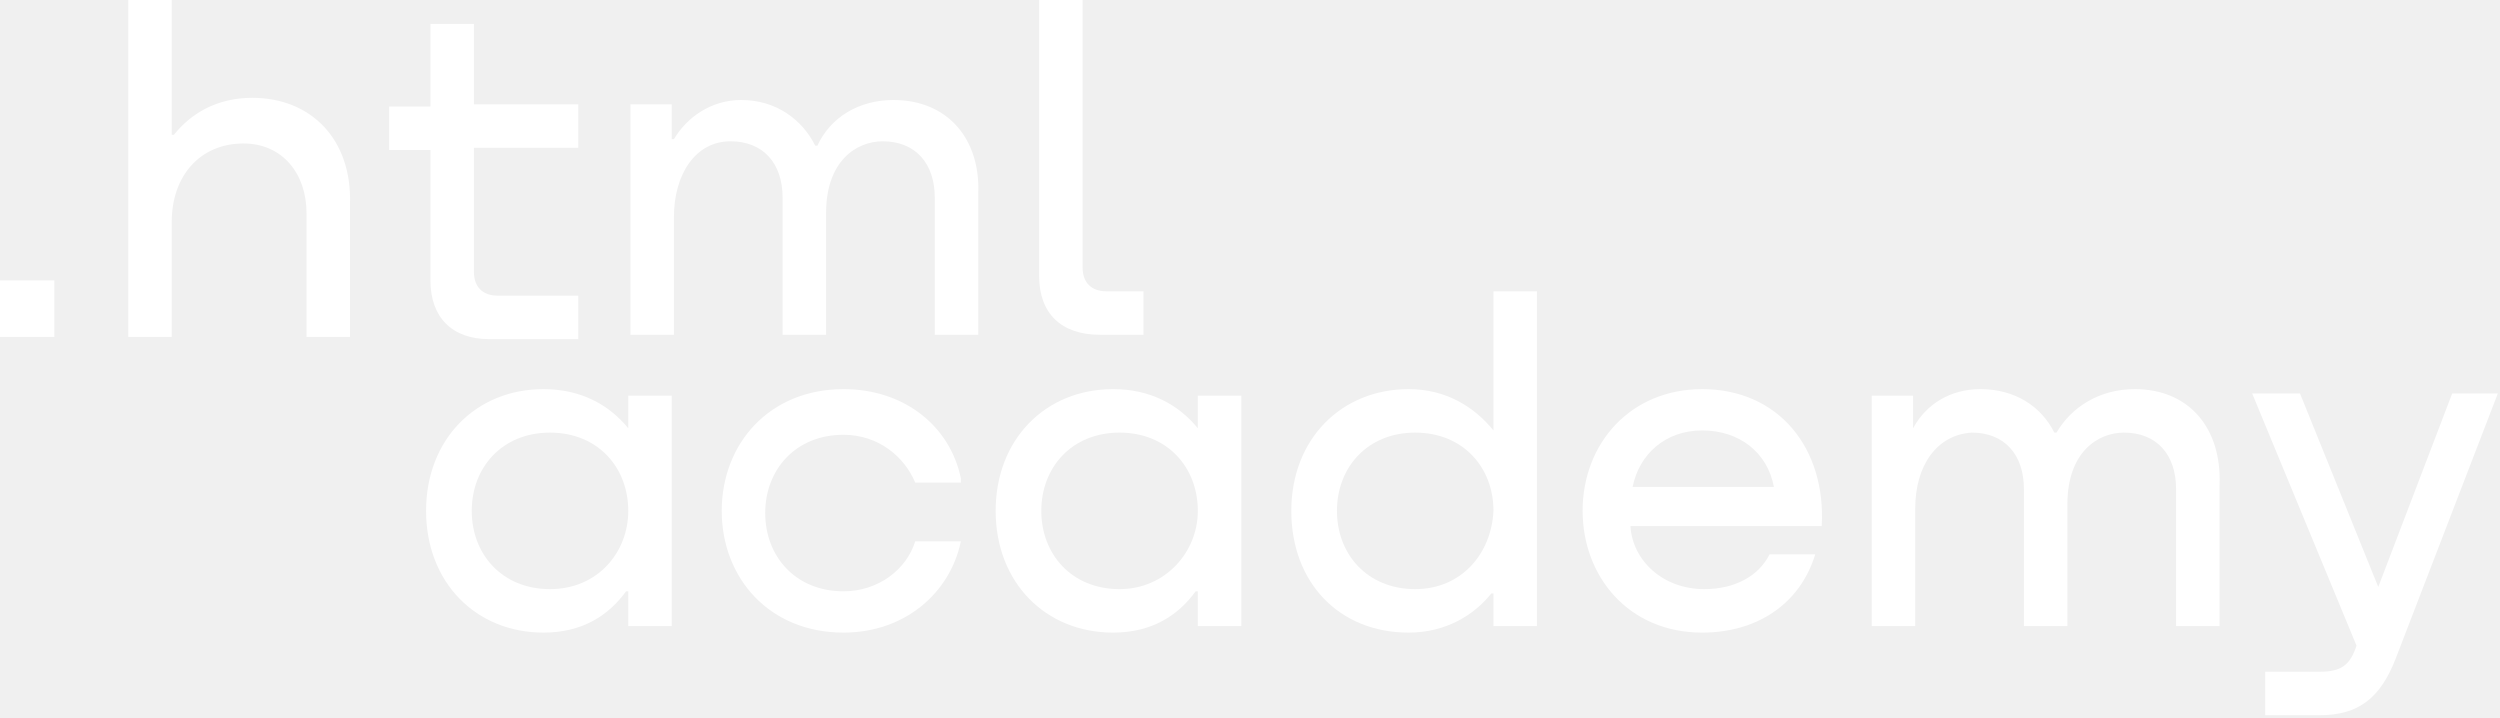
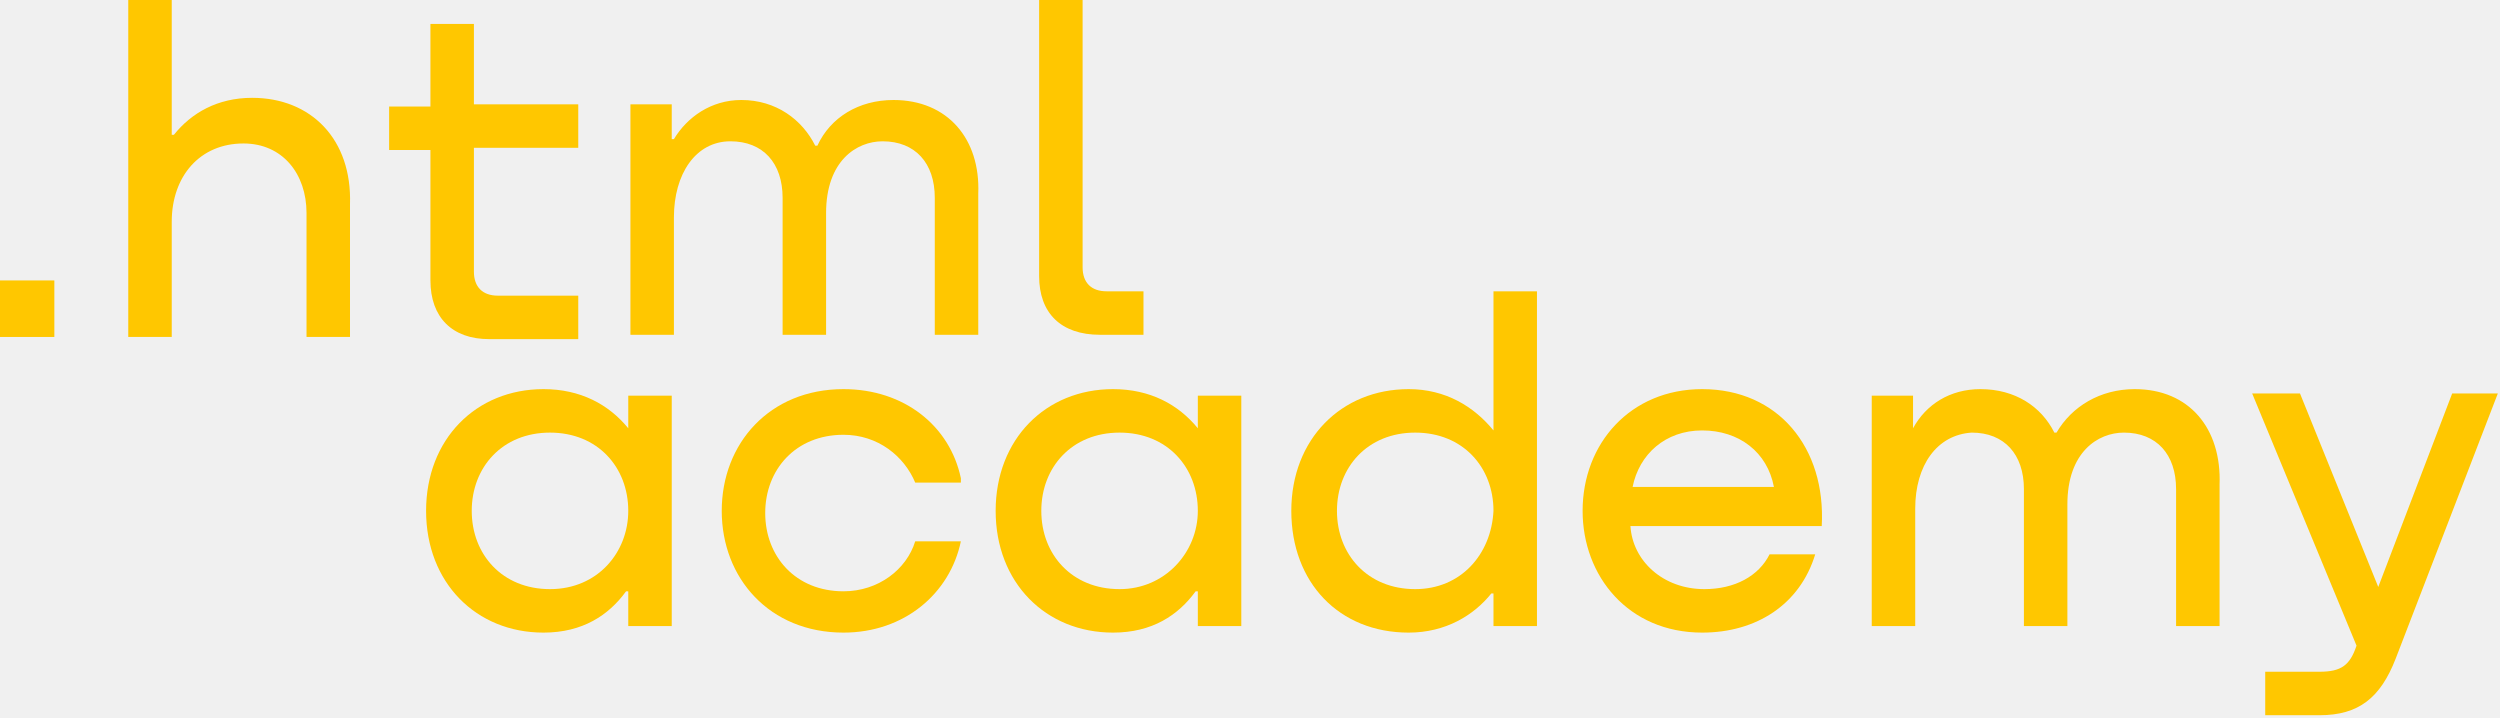
<svg xmlns="http://www.w3.org/2000/svg" width="115" height="33" viewBox="0 0 115 33" fill="none">
-   <path d="M0 12.9V15.5H2.5V12.9H0Z" fill="white" />
-   <path d="M11.6 4.5C10 4.5 8.8 5.2 8 6.2H7.9V0H5.9V15.5H7.9V10.2C7.9 8.1 9.2 6.6 11.2 6.6C13 6.6 14.1 8 14.1 9.8V15.5H16.1V9.4C16.2 6.4 14.3 4.5 11.6 4.5Z" fill="white" />
-   <path d="M26.6 4.8H21.8V1.1H19.8V4.9H17.9V6.9H19.8V12.9C19.8 14.6 20.8 15.6 22.5 15.6H26.6V13.6H22.9C22.2 13.6 21.8 13.2 21.8 12.5V6.8H26.6V4.8Z" fill="white" />
-   <path d="M41.1 4.6C39.5 4.6 38.2 5.4 37.6 6.7H37.5C36.9 5.5 35.7 4.6 34.1 4.6C32.7 4.6 31.6 5.4 31 6.4H30.9V4.8H29V15.4H31V10C31 8 32 6.5 33.6 6.5C35.1 6.5 36 7.5 36 9.1V15.4H38V9.8C38 7.4 39.4 6.5 40.6 6.5C42.1 6.5 43 7.5 43 9.1V15.4H45V8.9C45.1 6.4 43.6 4.6 41.1 4.6Z" fill="white" />
-   <path d="M47.8 12.7C47.8 14.4 48.8 15.4 50.6 15.4H52.6V13.4H50.9C50.2 13.4 49.8 13 49.8 12.3V0H47.8V12.7Z" fill="white" />
-   <path d="M28.9 19.7C28 18.6 26.7 17.9 25 17.9C21.9 17.9 19.6 20.2 19.6 23.5C19.6 26.8 21.9 29.1 25 29.1C26.8 29.1 28 28.3 28.8 27.2H28.9V28.8H30.9V18.2H28.9V19.7ZM25.3 27.1C23.1 27.1 21.7 25.5 21.7 23.5C21.7 21.5 23.1 19.9 25.3 19.9C27.5 19.9 28.9 21.5 28.9 23.5C28.9 25.4 27.5 27.1 25.3 27.1Z" fill="white" />
-   <path d="M44.2 22C43.7 19.6 41.6 17.9 38.8 17.9C35.4 17.9 33.2 20.4 33.2 23.5C33.2 26.6 35.4 29.1 38.8 29.1C41.6 29.1 43.7 27.3 44.2 24.9H42.1C41.7 26.2 40.4 27.2 38.8 27.2C36.6 27.2 35.2 25.6 35.2 23.6C35.2 21.6 36.6 20 38.8 20C40.4 20 41.6 21 42.1 22.2H44.2V22Z" fill="white" />
-   <path d="M55.1 19.7C54.2 18.6 52.9 17.9 51.2 17.9C48.1 17.9 45.8 20.2 45.8 23.5C45.8 26.8 48.1 29.1 51.2 29.1C53 29.1 54.2 28.3 55 27.2H55.1V28.8H57.1V18.2H55.1V19.7ZM51.5 27.1C49.3 27.1 47.9 25.5 47.9 23.5C47.9 21.5 49.3 19.9 51.5 19.9C53.7 19.9 55.1 21.5 55.1 23.5C55.1 25.4 53.6 27.1 51.5 27.1Z" fill="white" />
-   <path d="M68.7 19.8C67.8 18.7 66.5 17.9 64.8 17.9C61.7 17.9 59.4 20.2 59.4 23.5C59.4 26.8 61.6 29.1 64.8 29.1C66.5 29.1 67.8 28.3 68.6 27.3H68.7V28.8H70.7V13.4H68.7V19.8ZM65.1 27.1C62.9 27.1 61.5 25.5 61.5 23.5C61.5 21.5 62.9 19.9 65.1 19.9C67.3 19.9 68.7 21.5 68.7 23.5C68.6 25.5 67.2 27.1 65.1 27.1Z" fill="white" />
-   <path d="M78.3 17.9C75 17.9 72.8 20.4 72.8 23.5C72.8 26.5 74.9 29.1 78.3 29.1C80.8 29.1 82.8 27.8 83.5 25.5H81.4C80.9 26.5 79.8 27.1 78.4 27.1C76.5 27.1 75.1 25.8 75 24.2H83.8C84 20.6 81.8 17.9 78.3 17.9ZM78.3 19.8C80 19.8 81.3 20.8 81.6 22.4H75.1C75.4 20.9 76.6 19.8 78.3 19.8Z" fill="white" />
-   <path d="M98.2 17.9C96.6 17.9 95.3 18.7 94.6 19.9H94.5C93.9 18.7 92.7 17.9 91.1 17.9C89.7 17.9 88.6 18.6 88 19.7V18.2H86.1V28.8H88.1V23.4C88.1 21.4 89.1 20 90.7 19.9C92.2 19.9 93.1 20.9 93.1 22.5V28.8H95.1V23.2C95.1 20.8 96.5 19.9 97.7 19.9C99.2 19.9 100.1 20.9 100.1 22.5V28.8H102.1V22.3C102.2 19.7 100.7 17.9 98.2 17.9Z" fill="white" />
-   <path d="M109.4 27L105.8 18.1H103.6L108.4 29.7C108.1 30.6 107.7 30.9 106.7 30.9H104.2V32.9H106.7C108.5 32.9 109.5 32.1 110.2 30.3L114.9 18.1H112.8L109.4 27Z" fill="white" />
+   <path d="M0 12.9V15.5H2.5V12.9H0Z" fill="#FFC700" />
+   <path d="M11.6 4.5C10 4.5 8.8 5.2 8 6.2H7.9V0H5.9V15.5H7.9V10.2C7.9 8.1 9.2 6.6 11.2 6.6C13 6.6 14.1 8 14.1 9.8V15.5H16.1V9.4C16.2 6.4 14.3 4.5 11.6 4.5Z" fill="#FFC700" />
+   <path d="M26.6 4.8H21.8V1.1H19.8V4.9H17.9V6.9H19.8V12.9C19.8 14.6 20.8 15.6 22.5 15.6H26.6V13.6H22.9C22.2 13.6 21.8 13.2 21.8 12.5V6.8H26.6V4.8Z" fill="#FFC700" />
+   <path d="M41.1 4.6C39.5 4.6 38.2 5.4 37.6 6.7H37.5C36.9 5.5 35.7 4.6 34.1 4.6C32.7 4.6 31.6 5.4 31 6.4H30.9V4.8H29V15.4H31V10C31 8 32 6.5 33.6 6.5C35.1 6.5 36 7.5 36 9.1V15.4H38V9.8C38 7.4 39.4 6.5 40.6 6.5C42.1 6.5 43 7.5 43 9.1V15.4H45V8.9C45.1 6.4 43.6 4.6 41.1 4.6Z" fill="#FFC700" />
+   <path d="M47.8 12.7C47.8 14.4 48.8 15.4 50.6 15.4H52.6V13.4H50.9C50.2 13.4 49.8 13 49.8 12.3V0H47.8V12.7Z" fill="#FFC700" />
+   <path d="M28.9 19.7C28 18.6 26.7 17.9 25 17.9C21.9 17.9 19.6 20.2 19.6 23.5C19.6 26.8 21.9 29.1 25 29.1C26.8 29.1 28 28.3 28.8 27.2H28.9V28.8H30.9V18.2H28.9V19.7ZM25.3 27.1C23.1 27.1 21.7 25.5 21.7 23.5C21.7 21.5 23.1 19.9 25.3 19.9C27.5 19.9 28.9 21.5 28.9 23.5C28.9 25.4 27.5 27.1 25.3 27.1Z" fill="#FFC700" />
+   <path d="M44.2 22C43.7 19.6 41.6 17.9 38.8 17.9C35.4 17.9 33.2 20.4 33.2 23.5C33.2 26.6 35.4 29.1 38.8 29.1C41.6 29.1 43.7 27.3 44.2 24.9H42.1C41.7 26.2 40.4 27.2 38.8 27.2C36.6 27.2 35.2 25.6 35.2 23.6C35.2 21.6 36.6 20 38.8 20C40.4 20 41.6 21 42.1 22.2H44.2V22Z" fill="#FFC700" />
+   <path d="M55.1 19.7C54.2 18.6 52.9 17.9 51.2 17.9C48.1 17.9 45.8 20.2 45.8 23.5C45.8 26.8 48.1 29.1 51.2 29.1C53 29.1 54.2 28.3 55 27.2H55.1V28.8H57.1V18.2H55.1V19.7ZM51.5 27.1C49.3 27.1 47.9 25.5 47.9 23.5C47.9 21.5 49.3 19.9 51.5 19.9C53.7 19.9 55.1 21.5 55.1 23.5C55.1 25.4 53.6 27.1 51.5 27.1Z" fill="#FFC700" />
+   <path d="M68.7 19.8C67.8 18.7 66.5 17.9 64.8 17.9C61.7 17.9 59.4 20.2 59.4 23.5C59.4 26.8 61.6 29.1 64.8 29.1C66.5 29.1 67.8 28.3 68.6 27.3H68.7V28.8H70.7V13.4H68.7V19.8ZM65.1 27.1C62.9 27.1 61.5 25.5 61.5 23.5C61.5 21.5 62.9 19.9 65.1 19.9C67.3 19.9 68.7 21.5 68.7 23.5C68.6 25.5 67.2 27.1 65.1 27.1Z" fill="#FFC700" />
+   <path d="M78.3 17.9C75 17.9 72.8 20.4 72.8 23.5C72.8 26.5 74.9 29.1 78.3 29.1C80.8 29.1 82.8 27.8 83.5 25.5H81.4C80.9 26.5 79.8 27.1 78.4 27.1C76.5 27.1 75.1 25.8 75 24.2H83.8C84 20.6 81.8 17.9 78.3 17.9ZM78.3 19.8C80 19.8 81.3 20.8 81.6 22.4H75.1C75.4 20.9 76.6 19.8 78.3 19.8Z" fill="#FFC700" />
+   <path d="M98.2 17.9C96.6 17.9 95.3 18.7 94.6 19.9H94.5C93.9 18.7 92.7 17.9 91.1 17.9C89.7 17.9 88.6 18.6 88 19.7V18.2H86.1V28.8H88.1V23.4C88.1 21.4 89.1 20 90.7 19.9C92.2 19.9 93.1 20.9 93.1 22.5V28.8H95.1V23.2C95.1 20.8 96.5 19.9 97.7 19.9C99.2 19.9 100.1 20.9 100.1 22.5V28.8H102.1V22.3C102.2 19.7 100.7 17.9 98.2 17.9Z" fill="#FFC700" />
+   <path d="M109.4 27L105.8 18.1H103.6L108.4 29.7C108.1 30.6 107.7 30.9 106.7 30.9H104.2V32.9H106.7C108.5 32.9 109.5 32.1 110.2 30.3L114.9 18.1H112.8L109.4 27Z" fill="#FFC700" />
</svg>
